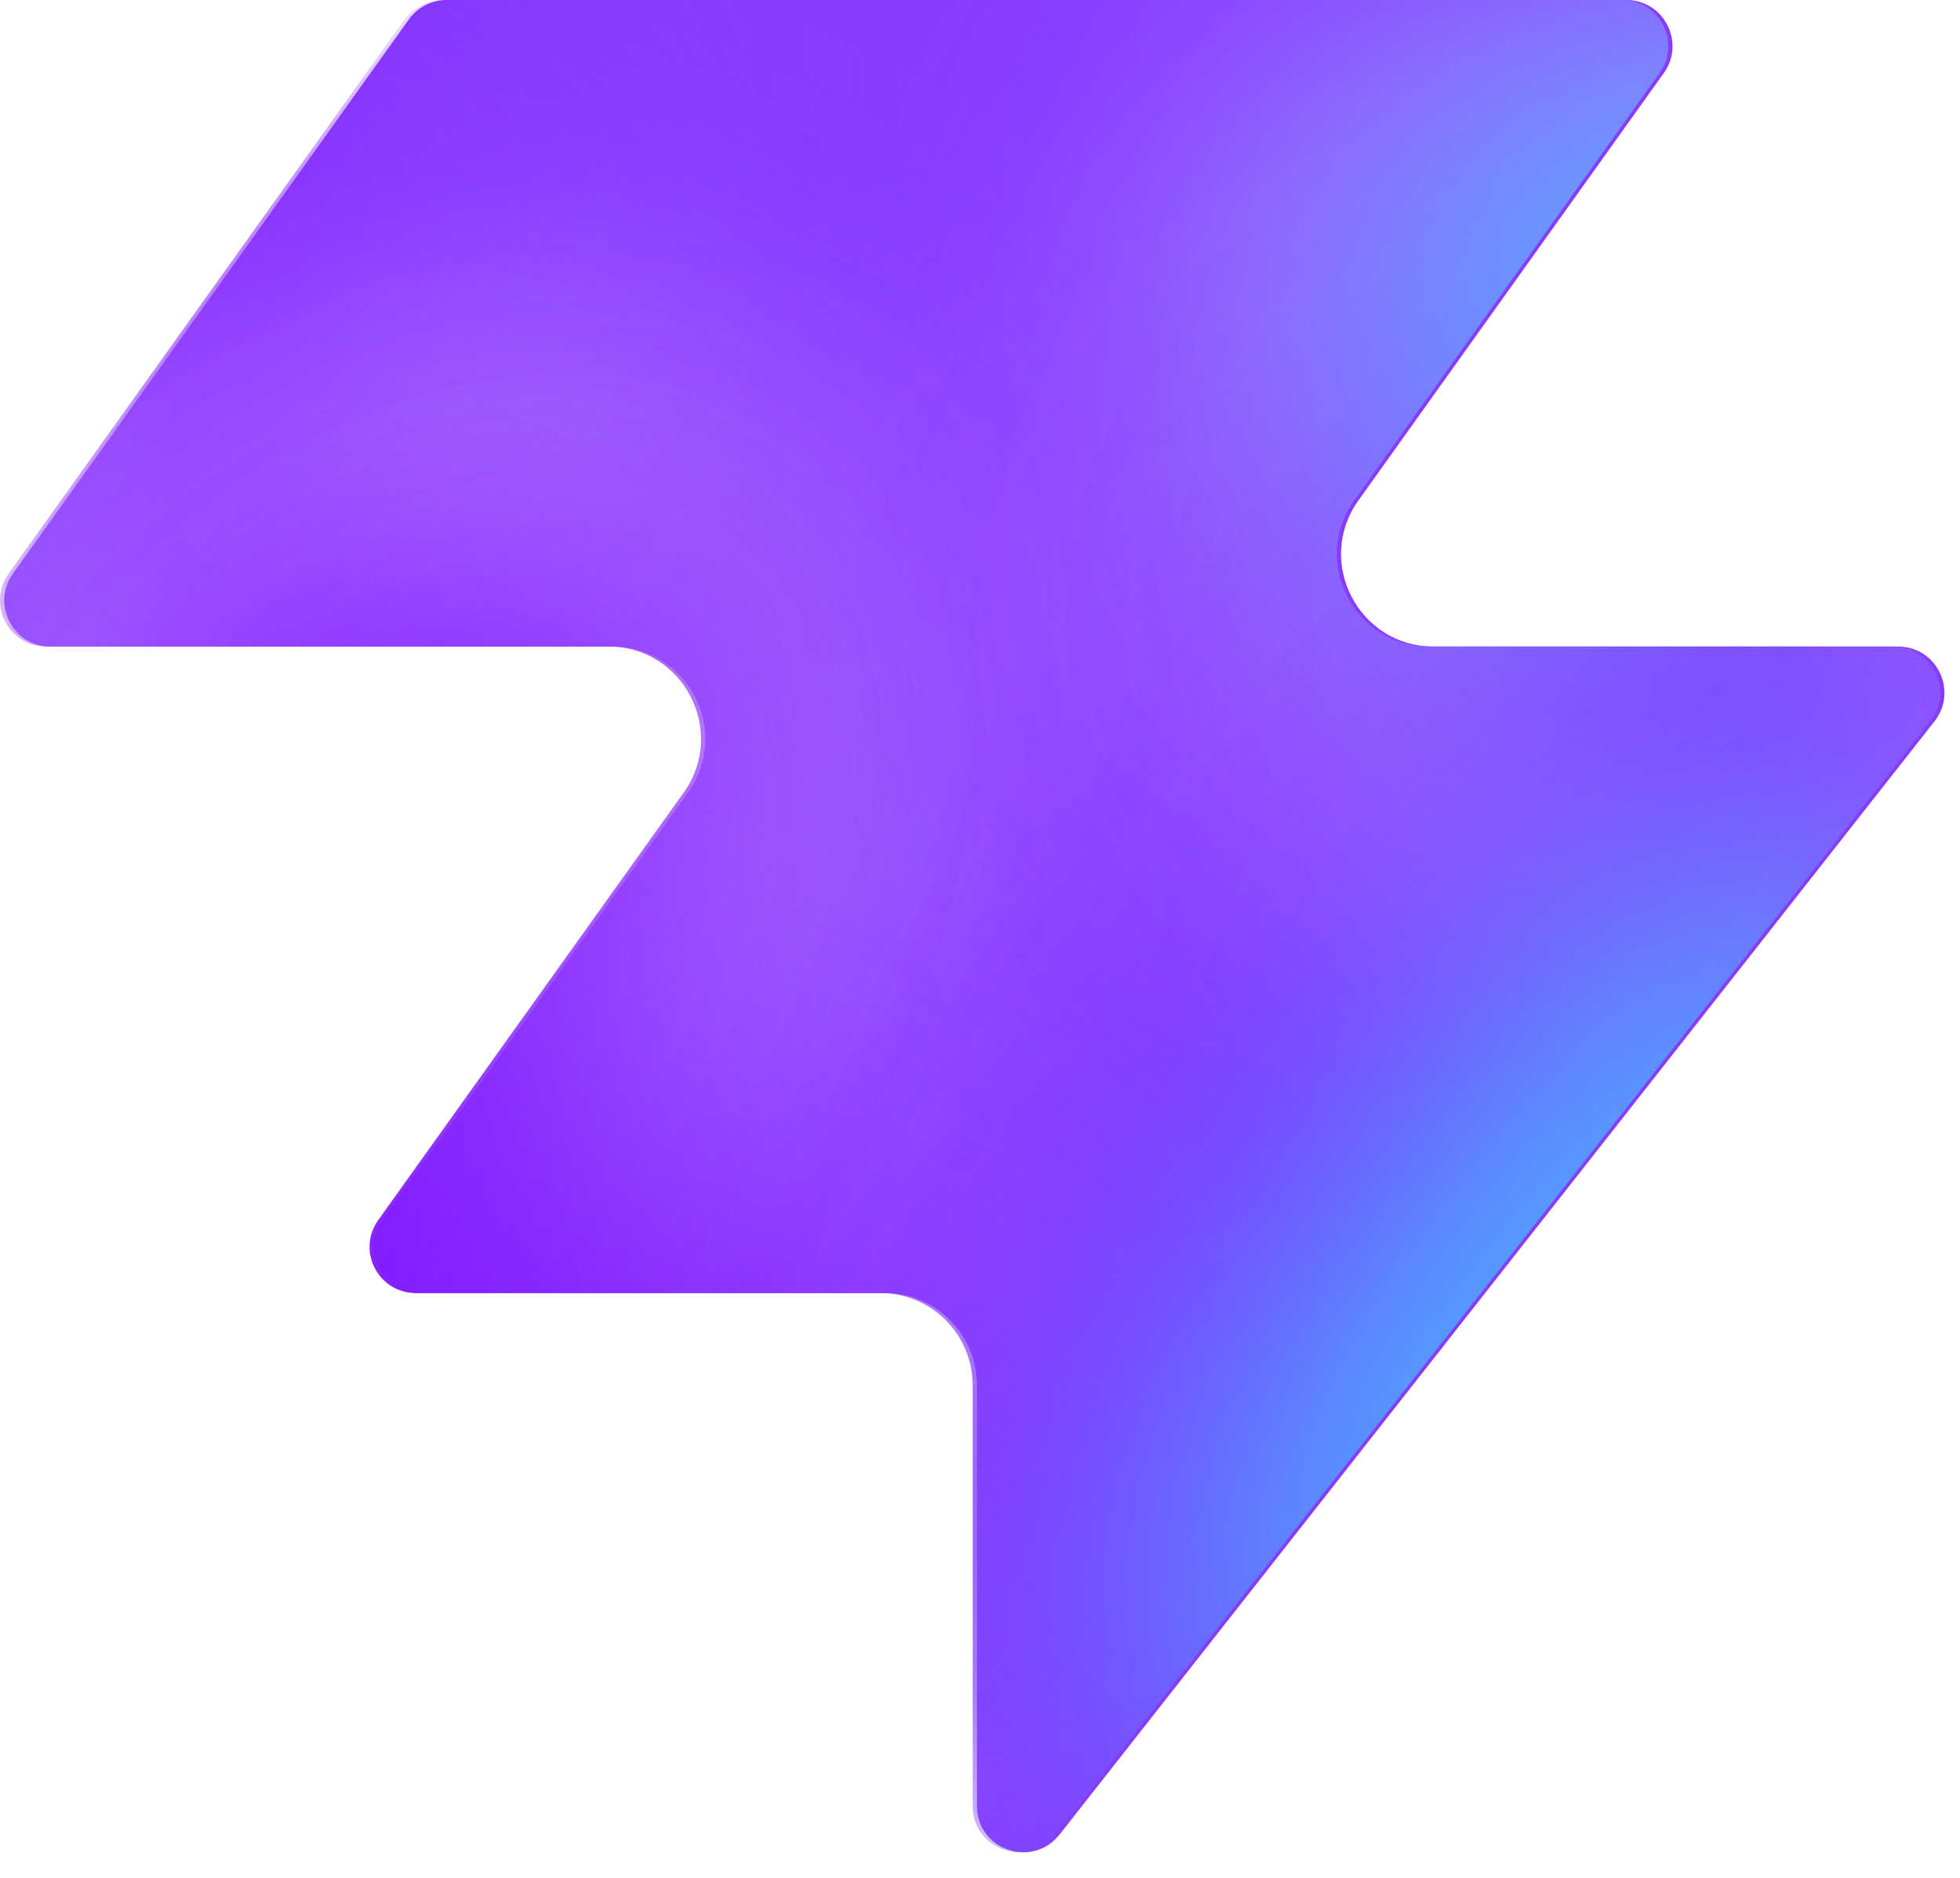
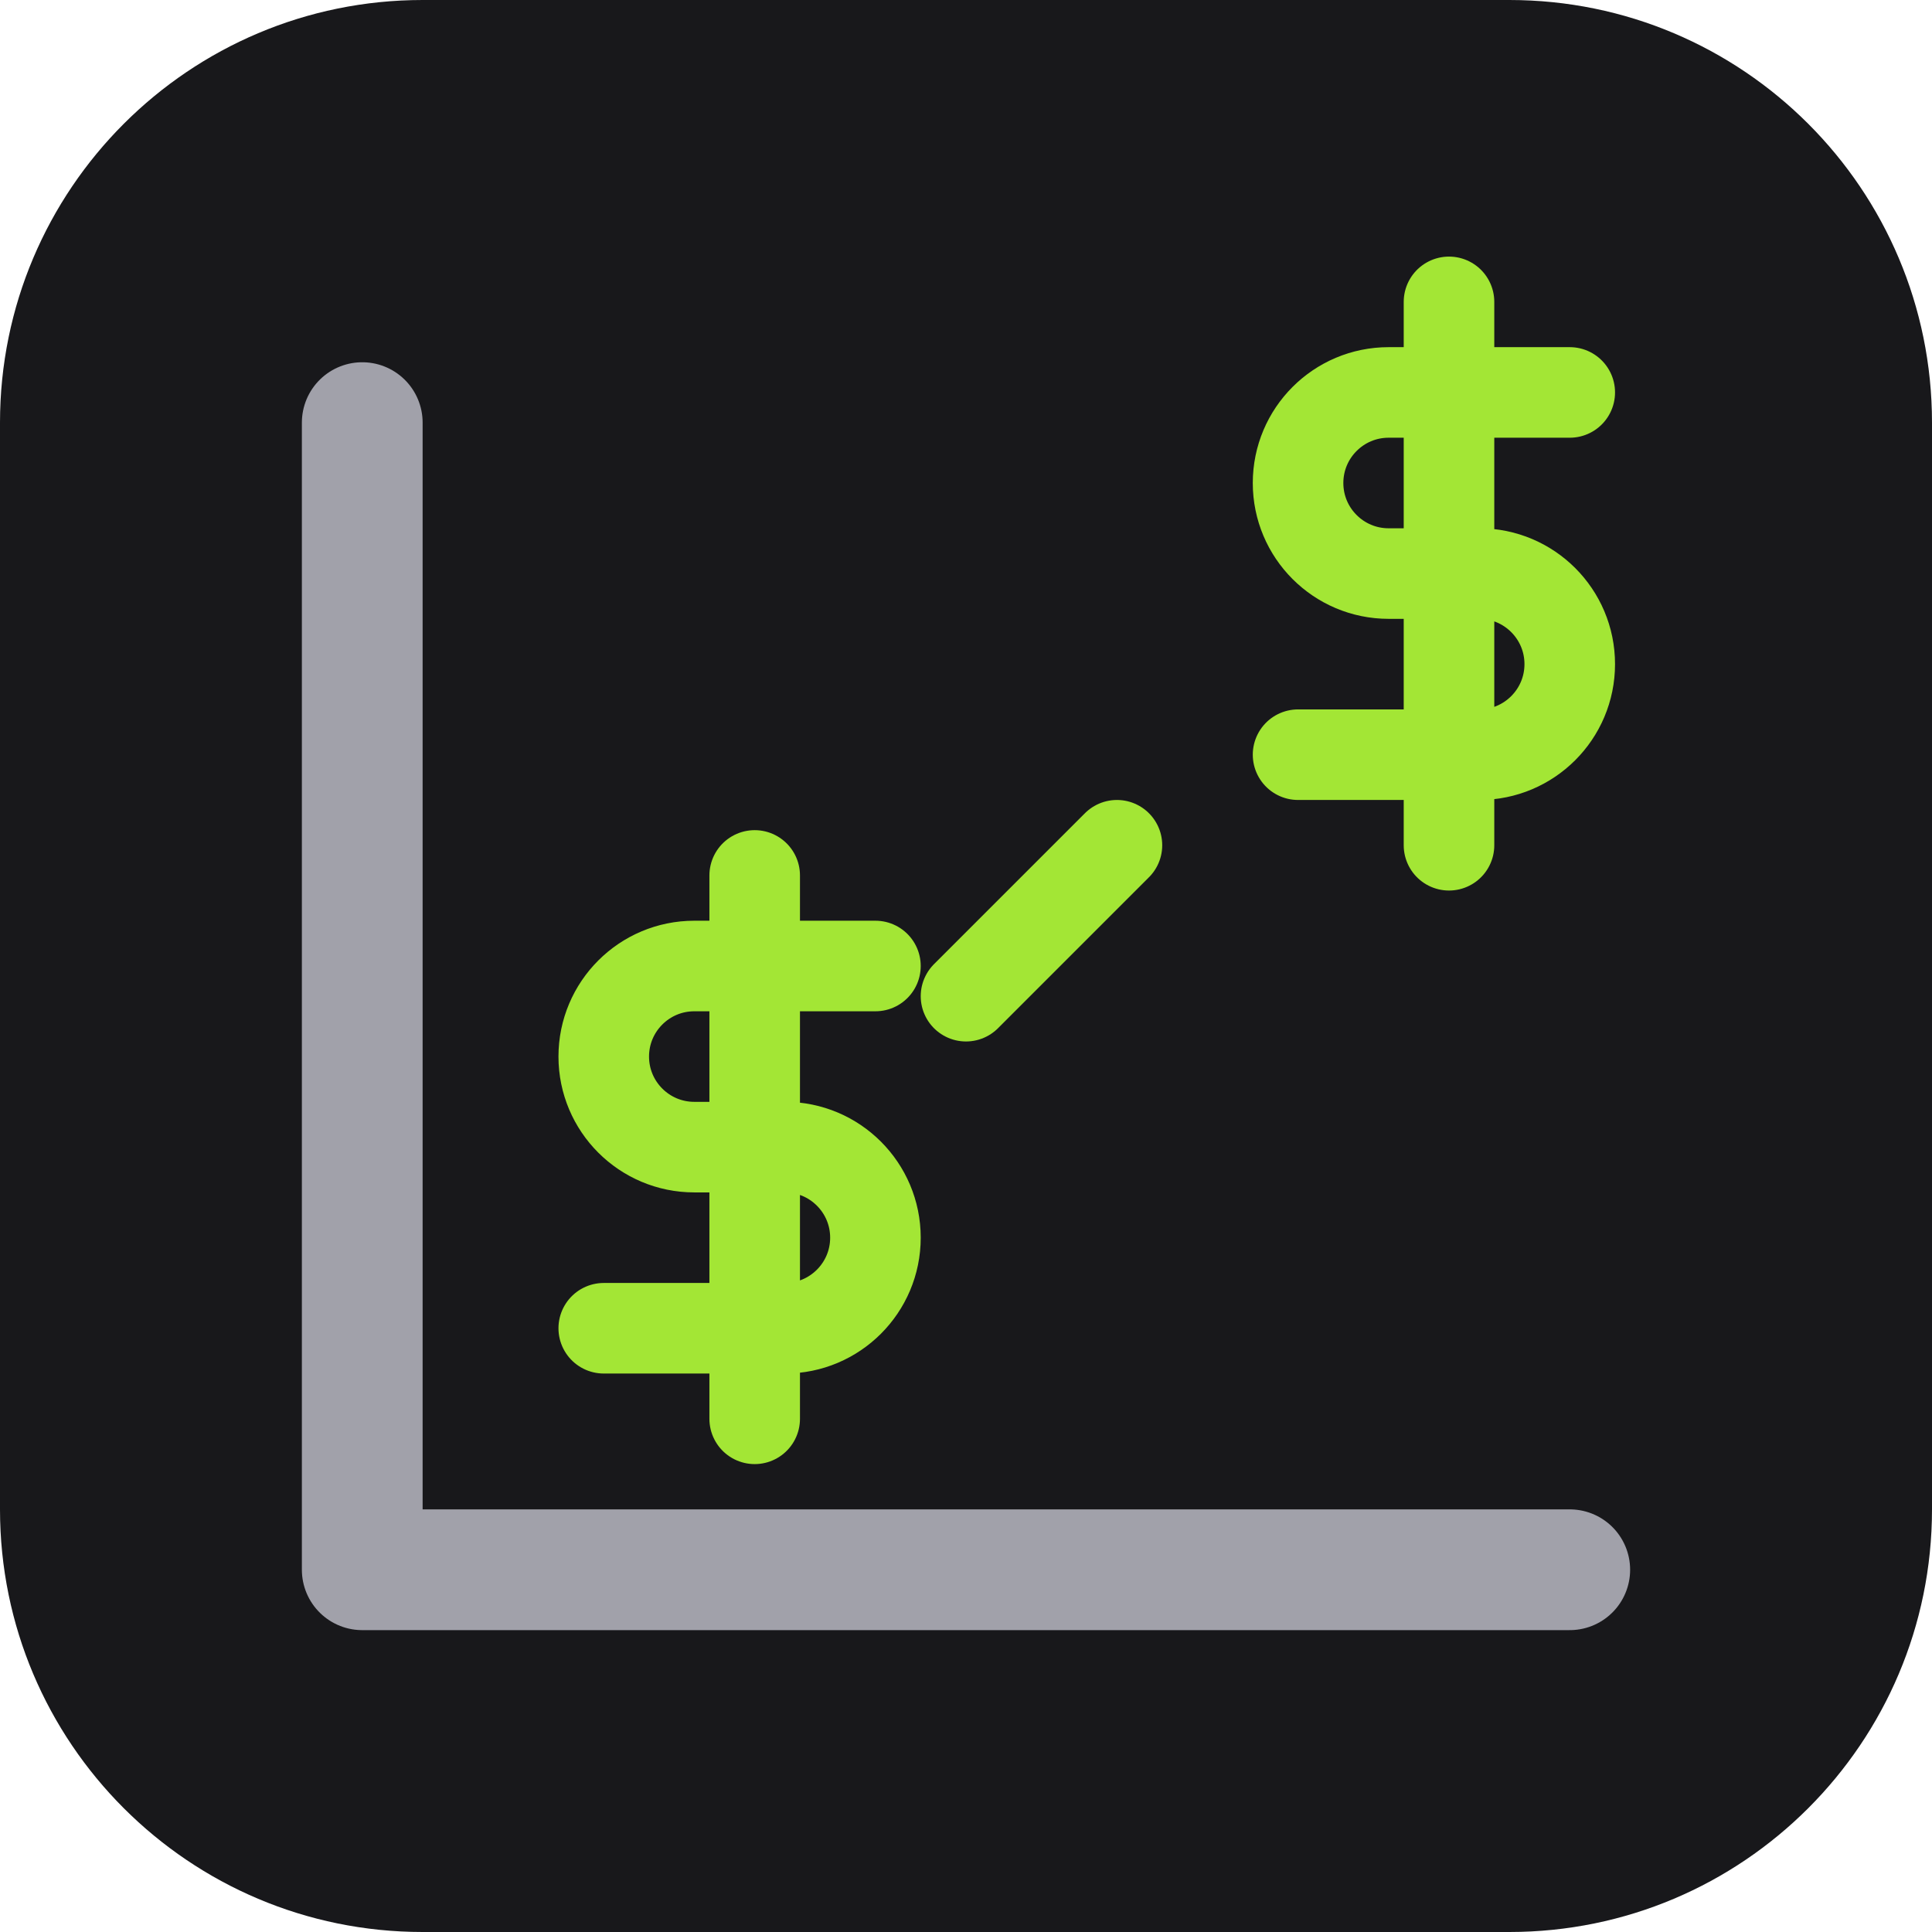
- <svg xmlns="http://www.w3.org/2000/svg" width="48" height="46" fill="none" viewBox="0 0 48 46">
-   <path fill="#863bff" d="M25.946 44.938c-.664.845-2.021.375-2.021-.698V33.937a2.26 2.26 0 0 0-2.262-2.262H10.287c-.92 0-1.456-1.04-.92-1.788l7.48-10.471c1.07-1.497 0-3.578-1.842-3.578H1.237c-.92 0-1.456-1.04-.92-1.788L10.013.474c.214-.297.556-.474.92-.474h28.894c.92 0 1.456 1.04.92 1.788l-7.48 10.471c-1.07 1.498 0 3.579 1.842 3.579h11.377c.943 0 1.473 1.088.89 1.83L25.947 44.94z" style="fill:#863bff;fill:color(display-p3 .525 .23 1);fill-opacity:1" />
-   <mask id="a" width="48" height="46" x="0" y="0" maskUnits="userSpaceOnUse" style="mask-type:alpha">
-     <path fill="#000" d="M25.842 44.938c-.664.844-2.021.375-2.021-.698V33.937a2.26 2.26 0 0 0-2.262-2.262H10.183c-.92 0-1.456-1.04-.92-1.788l7.48-10.471c1.07-1.498 0-3.579-1.842-3.579H1.133c-.92 0-1.456-1.04-.92-1.787L9.91.473c.214-.297.556-.474.92-.474h28.894c.92 0 1.456 1.04.92 1.788l-7.48 10.471c-1.07 1.498 0 3.578 1.842 3.578h11.377c.943 0 1.473 1.088.89 1.832L25.843 44.94z" style="fill:#000;fill-opacity:1" />
-   </mask>
-   <g mask="url(#a)">
-     <g filter="url(#b)">
-       <ellipse cx="5.508" cy="14.704" fill="#ede6ff" rx="5.508" ry="14.704" style="fill:#ede6ff;fill:color(display-p3 .927 .903 1);fill-opacity:1" transform="matrix(.00324 1 1 -.00324 -4.47 31.516)" />
-     </g>
-     <g filter="url(#c)">
-       <ellipse cx="10.399" cy="29.851" fill="#ede6ff" rx="10.399" ry="29.851" style="fill:#ede6ff;fill:color(display-p3 .927 .903 1);fill-opacity:1" transform="matrix(.00324 1 1 -.00324 -39.328 7.883)" />
-     </g>
-     <g filter="url(#d)">
-       <ellipse cx="5.508" cy="30.487" fill="#7e14ff" rx="5.508" ry="30.487" style="fill:#7e14ff;fill:color(display-p3 .492 .077 1);fill-opacity:1" transform="rotate(89.814 -25.913 -14.639)scale(1 -1)" />
-     </g>
-     <g filter="url(#e)">
-       <ellipse cx="5.508" cy="30.599" fill="#7e14ff" rx="5.508" ry="30.599" style="fill:#7e14ff;fill:color(display-p3 .492 .077 1);fill-opacity:1" transform="rotate(89.814 -32.644 -3.334)scale(1 -1)" />
-     </g>
-     <g filter="url(#f)">
-       <ellipse cx="5.508" cy="30.599" fill="#7e14ff" rx="5.508" ry="30.599" style="fill:#7e14ff;fill:color(display-p3 .492 .077 1);fill-opacity:1" transform="matrix(.00324 1 1 -.00324 -34.34 30.47)" />
-     </g>
-     <g filter="url(#g)">
-       <ellipse cx="14.072" cy="22.078" fill="#ede6ff" rx="14.072" ry="22.078" style="fill:#ede6ff;fill:color(display-p3 .927 .903 1);fill-opacity:1" transform="rotate(93.35 24.506 48.493)scale(-1 1)" />
-     </g>
-     <g filter="url(#h)">
-       <ellipse cx="3.47" cy="21.501" fill="#7e14ff" rx="3.47" ry="21.501" style="fill:#7e14ff;fill:color(display-p3 .492 .077 1);fill-opacity:1" transform="rotate(89.009 28.708 47.59)scale(-1 1)" />
-     </g>
-     <g filter="url(#i)">
-       <ellipse cx="3.47" cy="21.501" fill="#7e14ff" rx="3.47" ry="21.501" style="fill:#7e14ff;fill:color(display-p3 .492 .077 1);fill-opacity:1" transform="rotate(89.009 28.708 47.59)scale(-1 1)" />
-     </g>
-     <g filter="url(#j)">
-       <ellipse cx=".387" cy="8.972" fill="#7e14ff" rx="4.407" ry="29.108" style="fill:#7e14ff;fill:color(display-p3 .492 .077 1);fill-opacity:1" transform="rotate(39.51 .387 8.972)" />
-     </g>
-     <g filter="url(#k)">
-       <ellipse cx="47.523" cy="-6.092" fill="#7e14ff" rx="4.407" ry="29.108" style="fill:#7e14ff;fill:color(display-p3 .492 .077 1);fill-opacity:1" transform="rotate(37.892 47.523 -6.092)" />
-     </g>
-     <g filter="url(#l)">
-       <ellipse cx="41.412" cy="6.333" fill="#47bfff" rx="5.971" ry="9.665" style="fill:#47bfff;fill:color(display-p3 .28 .748 1);fill-opacity:1" transform="rotate(37.892 41.412 6.333)" />
-     </g>
-     <g filter="url(#m)">
-       <ellipse cx="-1.879" cy="38.332" fill="#7e14ff" rx="4.407" ry="29.108" style="fill:#7e14ff;fill:color(display-p3 .492 .077 1);fill-opacity:1" transform="rotate(37.892 -1.88 38.332)" />
-     </g>
-     <g filter="url(#n)">
-       <ellipse cx="-1.879" cy="38.332" fill="#7e14ff" rx="4.407" ry="29.108" style="fill:#7e14ff;fill:color(display-p3 .492 .077 1);fill-opacity:1" transform="rotate(37.892 -1.88 38.332)" />
-     </g>
-     <g filter="url(#o)">
-       <ellipse cx="35.651" cy="29.907" fill="#7e14ff" rx="4.407" ry="29.108" style="fill:#7e14ff;fill:color(display-p3 .492 .077 1);fill-opacity:1" transform="rotate(37.892 35.651 29.907)" />
-     </g>
-     <g filter="url(#p)">
-       <ellipse cx="38.418" cy="32.4" fill="#47bfff" rx="5.971" ry="15.297" style="fill:#47bfff;fill:color(display-p3 .28 .748 1);fill-opacity:1" transform="rotate(37.892 38.418 32.4)" />
-     </g>
+ <svg xmlns="http://www.w3.org/2000/svg" viewBox="0 0 64 64" fill="none">
+   <rect width="64" height="64" rx="14" fill="#18181b" />
+   <path d="M12 14v38h40" stroke="#a1a1aa" stroke-width="4" stroke-linecap="round" stroke-linejoin="round" />
+   <g stroke="#a3e635" stroke-width="3" stroke-linecap="round" stroke-linejoin="round">
+     <path d="M29 32h-6a3 3 0 0 0 0 6h3a3 3 0 0 1 0 6h-6m5-15v18" />
+     <path d="m32 33 5-5" />
+     <path d="M52 13h-6a3 3 0 0 0 0 6h3a3 3 0 0 1 0 6h-6m5-15v18" />
  </g>
-   <defs>
-     <filter id="b" width="60.045" height="41.654" x="-19.77" y="16.149" color-interpolation-filters="sRGB" filterUnits="userSpaceOnUse">
-       <feFlood flood-opacity="0" result="BackgroundImageFix" />
-       <feBlend in="SourceGraphic" in2="BackgroundImageFix" result="shape" />
-       <feGaussianBlur result="effect1_foregroundBlur_2002_17158" stdDeviation="7.659" />
-     </filter>
-     <filter id="c" width="90.34" height="51.437" x="-54.613" y="-7.533" color-interpolation-filters="sRGB" filterUnits="userSpaceOnUse">
-       <feFlood flood-opacity="0" result="BackgroundImageFix" />
-       <feBlend in="SourceGraphic" in2="BackgroundImageFix" result="shape" />
-       <feGaussianBlur result="effect1_foregroundBlur_2002_17158" stdDeviation="7.659" />
-     </filter>
-     <filter id="d" width="79.355" height="29.4" x="-49.64" y="2.03" color-interpolation-filters="sRGB" filterUnits="userSpaceOnUse">
-       <feFlood flood-opacity="0" result="BackgroundImageFix" />
-       <feBlend in="SourceGraphic" in2="BackgroundImageFix" result="shape" />
-       <feGaussianBlur result="effect1_foregroundBlur_2002_17158" stdDeviation="4.596" />
-     </filter>
-     <filter id="e" width="79.579" height="29.4" x="-45.045" y="20.029" color-interpolation-filters="sRGB" filterUnits="userSpaceOnUse">
-       <feFlood flood-opacity="0" result="BackgroundImageFix" />
-       <feBlend in="SourceGraphic" in2="BackgroundImageFix" result="shape" />
-       <feGaussianBlur result="effect1_foregroundBlur_2002_17158" stdDeviation="4.596" />
-     </filter>
-     <filter id="f" width="79.579" height="29.4" x="-43.513" y="21.178" color-interpolation-filters="sRGB" filterUnits="userSpaceOnUse">
-       <feFlood flood-opacity="0" result="BackgroundImageFix" />
-       <feBlend in="SourceGraphic" in2="BackgroundImageFix" result="shape" />
-       <feGaussianBlur result="effect1_foregroundBlur_2002_17158" stdDeviation="4.596" />
-     </filter>
-     <filter id="g" width="74.749" height="58.852" x="15.756" y="-17.901" color-interpolation-filters="sRGB" filterUnits="userSpaceOnUse">
-       <feFlood flood-opacity="0" result="BackgroundImageFix" />
-       <feBlend in="SourceGraphic" in2="BackgroundImageFix" result="shape" />
-       <feGaussianBlur result="effect1_foregroundBlur_2002_17158" stdDeviation="7.659" />
-     </filter>
-     <filter id="h" width="61.377" height="25.362" x="23.548" y="2.284" color-interpolation-filters="sRGB" filterUnits="userSpaceOnUse">
-       <feFlood flood-opacity="0" result="BackgroundImageFix" />
-       <feBlend in="SourceGraphic" in2="BackgroundImageFix" result="shape" />
-       <feGaussianBlur result="effect1_foregroundBlur_2002_17158" stdDeviation="4.596" />
-     </filter>
-     <filter id="i" width="61.377" height="25.362" x="23.548" y="2.284" color-interpolation-filters="sRGB" filterUnits="userSpaceOnUse">
-       <feFlood flood-opacity="0" result="BackgroundImageFix" />
-       <feBlend in="SourceGraphic" in2="BackgroundImageFix" result="shape" />
-       <feGaussianBlur result="effect1_foregroundBlur_2002_17158" stdDeviation="4.596" />
-     </filter>
-     <filter id="j" width="56.045" height="63.649" x="-27.636" y="-22.853" color-interpolation-filters="sRGB" filterUnits="userSpaceOnUse">
-       <feFlood flood-opacity="0" result="BackgroundImageFix" />
-       <feBlend in="SourceGraphic" in2="BackgroundImageFix" result="shape" />
-       <feGaussianBlur result="effect1_foregroundBlur_2002_17158" stdDeviation="4.596" />
-     </filter>
-     <filter id="k" width="54.814" height="64.646" x="20.116" y="-38.415" color-interpolation-filters="sRGB" filterUnits="userSpaceOnUse">
-       <feFlood flood-opacity="0" result="BackgroundImageFix" />
-       <feBlend in="SourceGraphic" in2="BackgroundImageFix" result="shape" />
-       <feGaussianBlur result="effect1_foregroundBlur_2002_17158" stdDeviation="4.596" />
-     </filter>
-     <filter id="l" width="33.541" height="35.313" x="24.641" y="-11.323" color-interpolation-filters="sRGB" filterUnits="userSpaceOnUse">
-       <feFlood flood-opacity="0" result="BackgroundImageFix" />
-       <feBlend in="SourceGraphic" in2="BackgroundImageFix" result="shape" />
-       <feGaussianBlur result="effect1_foregroundBlur_2002_17158" stdDeviation="4.596" />
-     </filter>
-     <filter id="m" width="54.814" height="64.646" x="-29.286" y="6.009" color-interpolation-filters="sRGB" filterUnits="userSpaceOnUse">
-       <feFlood flood-opacity="0" result="BackgroundImageFix" />
-       <feBlend in="SourceGraphic" in2="BackgroundImageFix" result="shape" />
-       <feGaussianBlur result="effect1_foregroundBlur_2002_17158" stdDeviation="4.596" />
-     </filter>
-     <filter id="n" width="54.814" height="64.646" x="-29.286" y="6.009" color-interpolation-filters="sRGB" filterUnits="userSpaceOnUse">
-       <feFlood flood-opacity="0" result="BackgroundImageFix" />
-       <feBlend in="SourceGraphic" in2="BackgroundImageFix" result="shape" />
-       <feGaussianBlur result="effect1_foregroundBlur_2002_17158" stdDeviation="4.596" />
-     </filter>
-     <filter id="o" width="54.814" height="64.646" x="8.244" y="-2.416" color-interpolation-filters="sRGB" filterUnits="userSpaceOnUse">
-       <feFlood flood-opacity="0" result="BackgroundImageFix" />
-       <feBlend in="SourceGraphic" in2="BackgroundImageFix" result="shape" />
-       <feGaussianBlur result="effect1_foregroundBlur_2002_17158" stdDeviation="4.596" />
-     </filter>
-     <filter id="p" width="39.409" height="43.623" x="18.713" y="10.588" color-interpolation-filters="sRGB" filterUnits="userSpaceOnUse">
-       <feFlood flood-opacity="0" result="BackgroundImageFix" />
-       <feBlend in="SourceGraphic" in2="BackgroundImageFix" result="shape" />
-       <feGaussianBlur result="effect1_foregroundBlur_2002_17158" stdDeviation="4.596" />
-     </filter>
-   </defs>
</svg>
